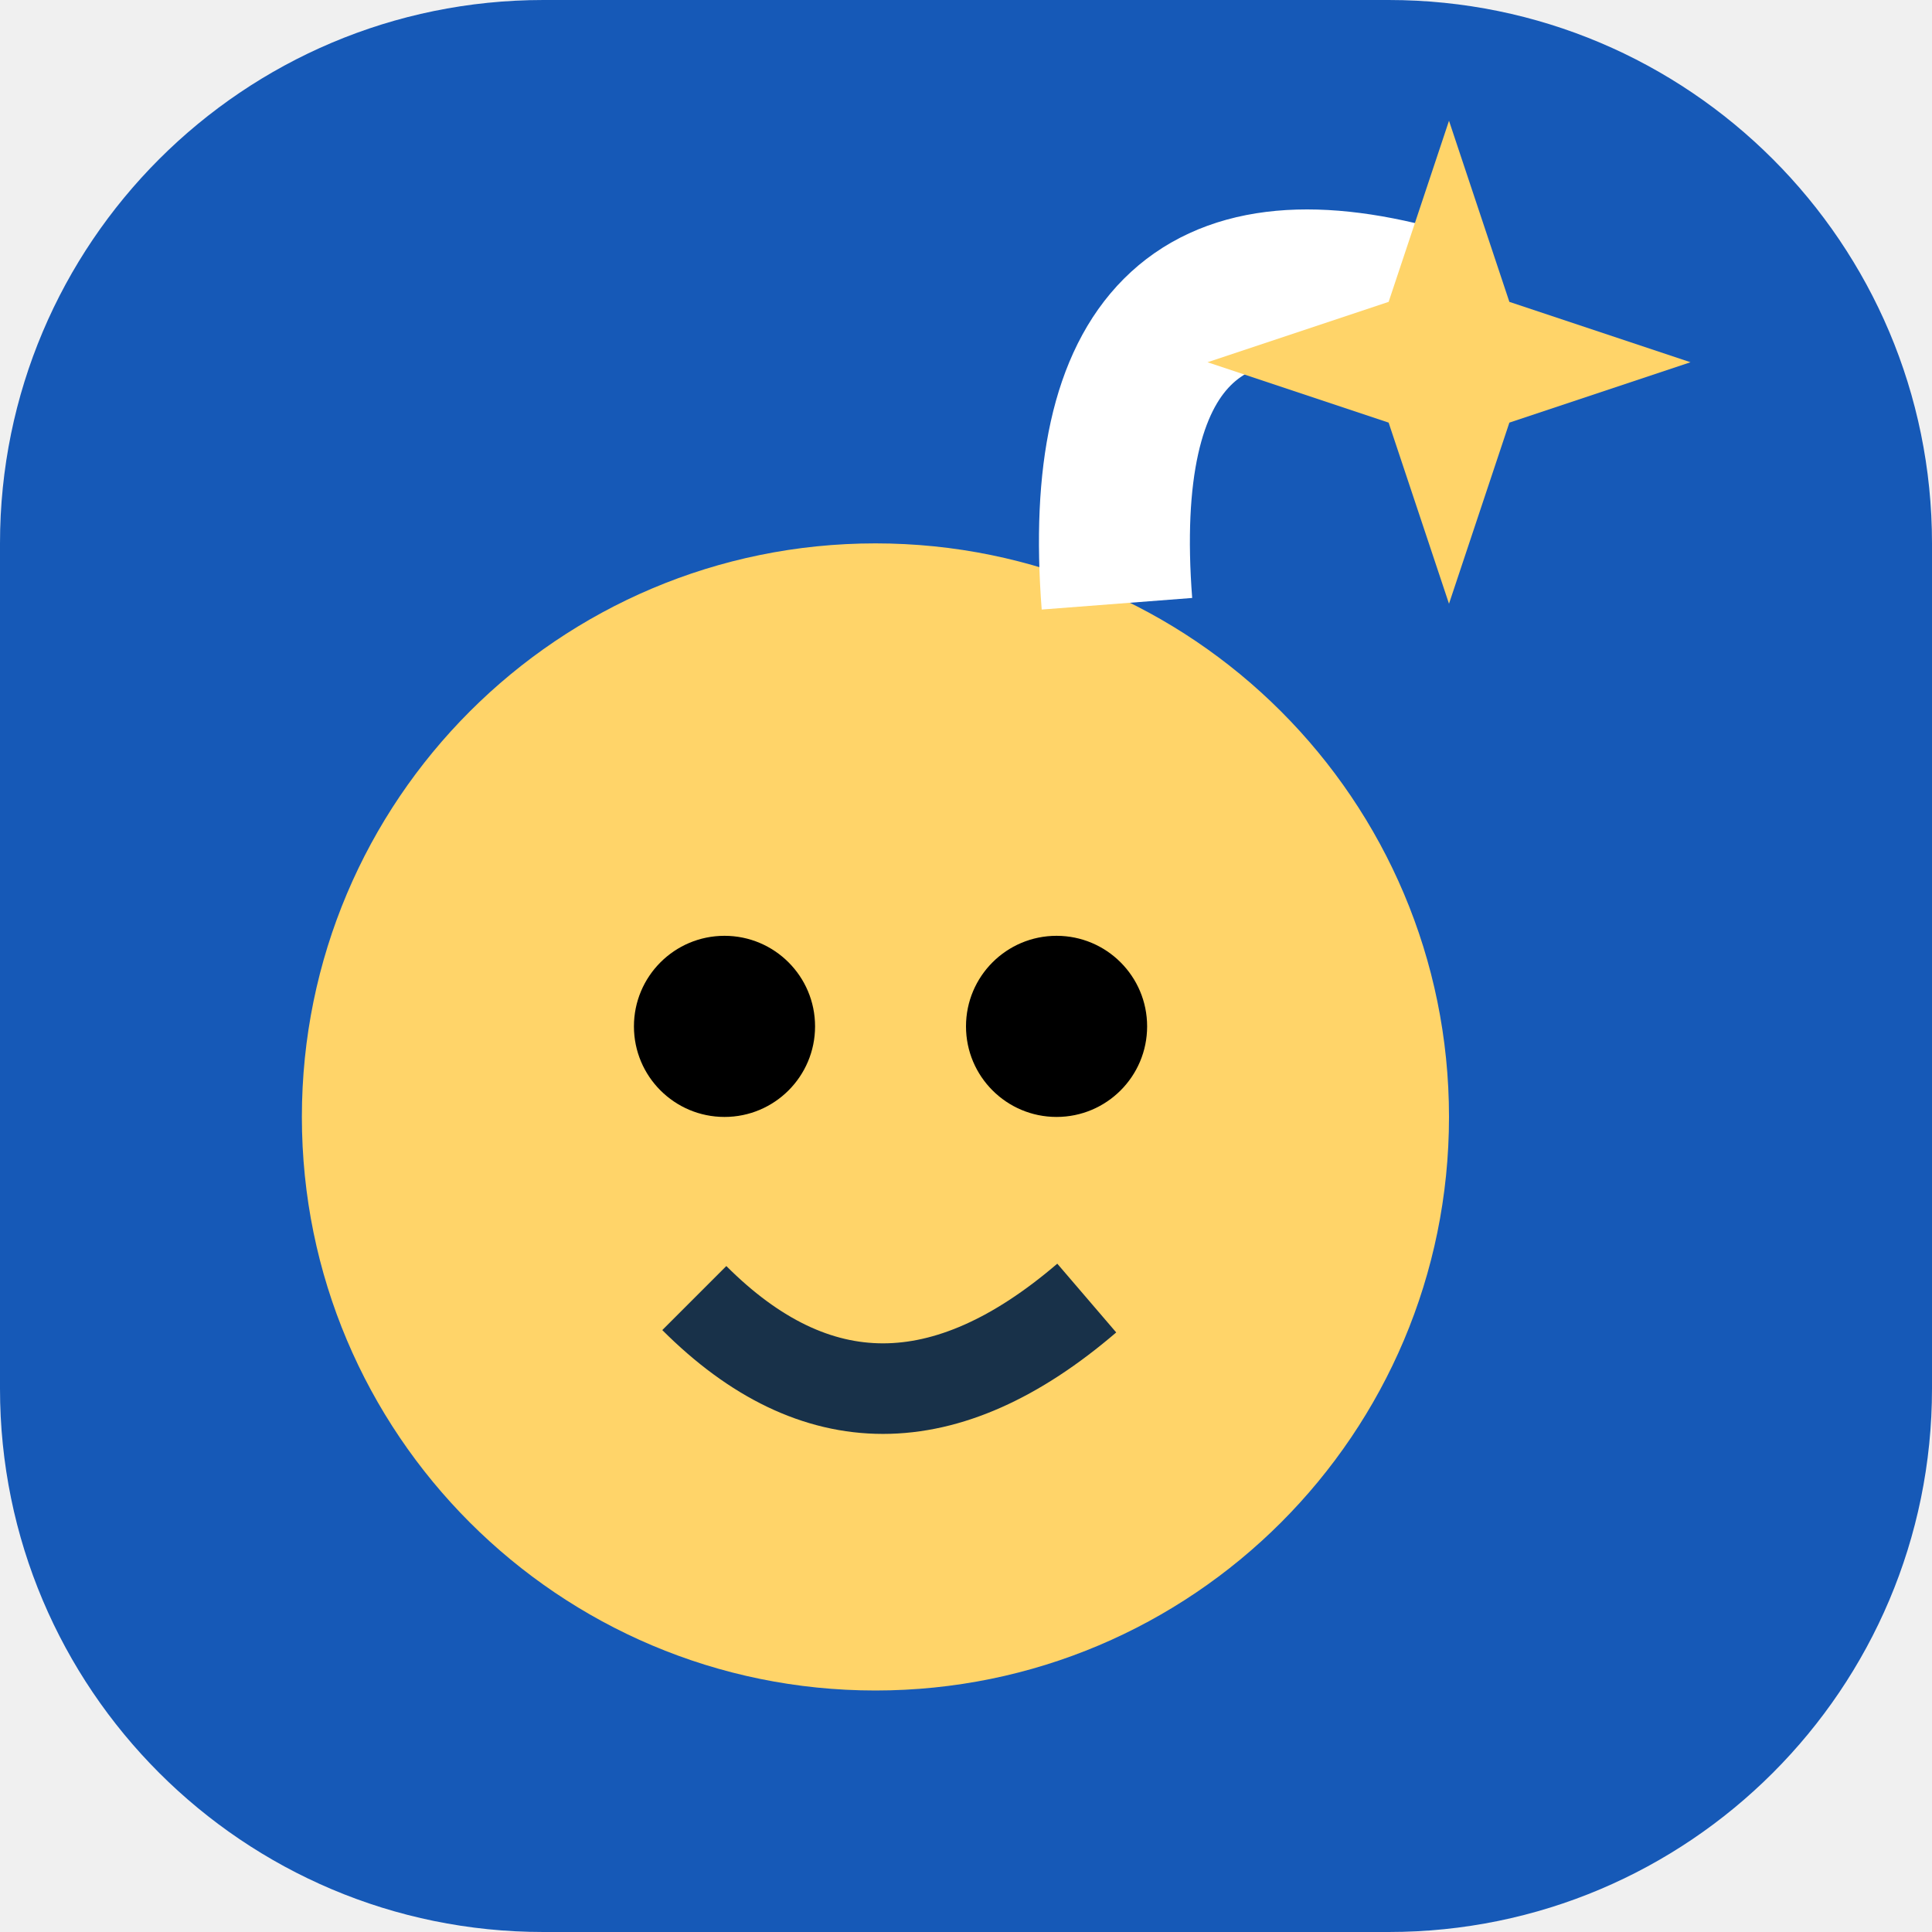
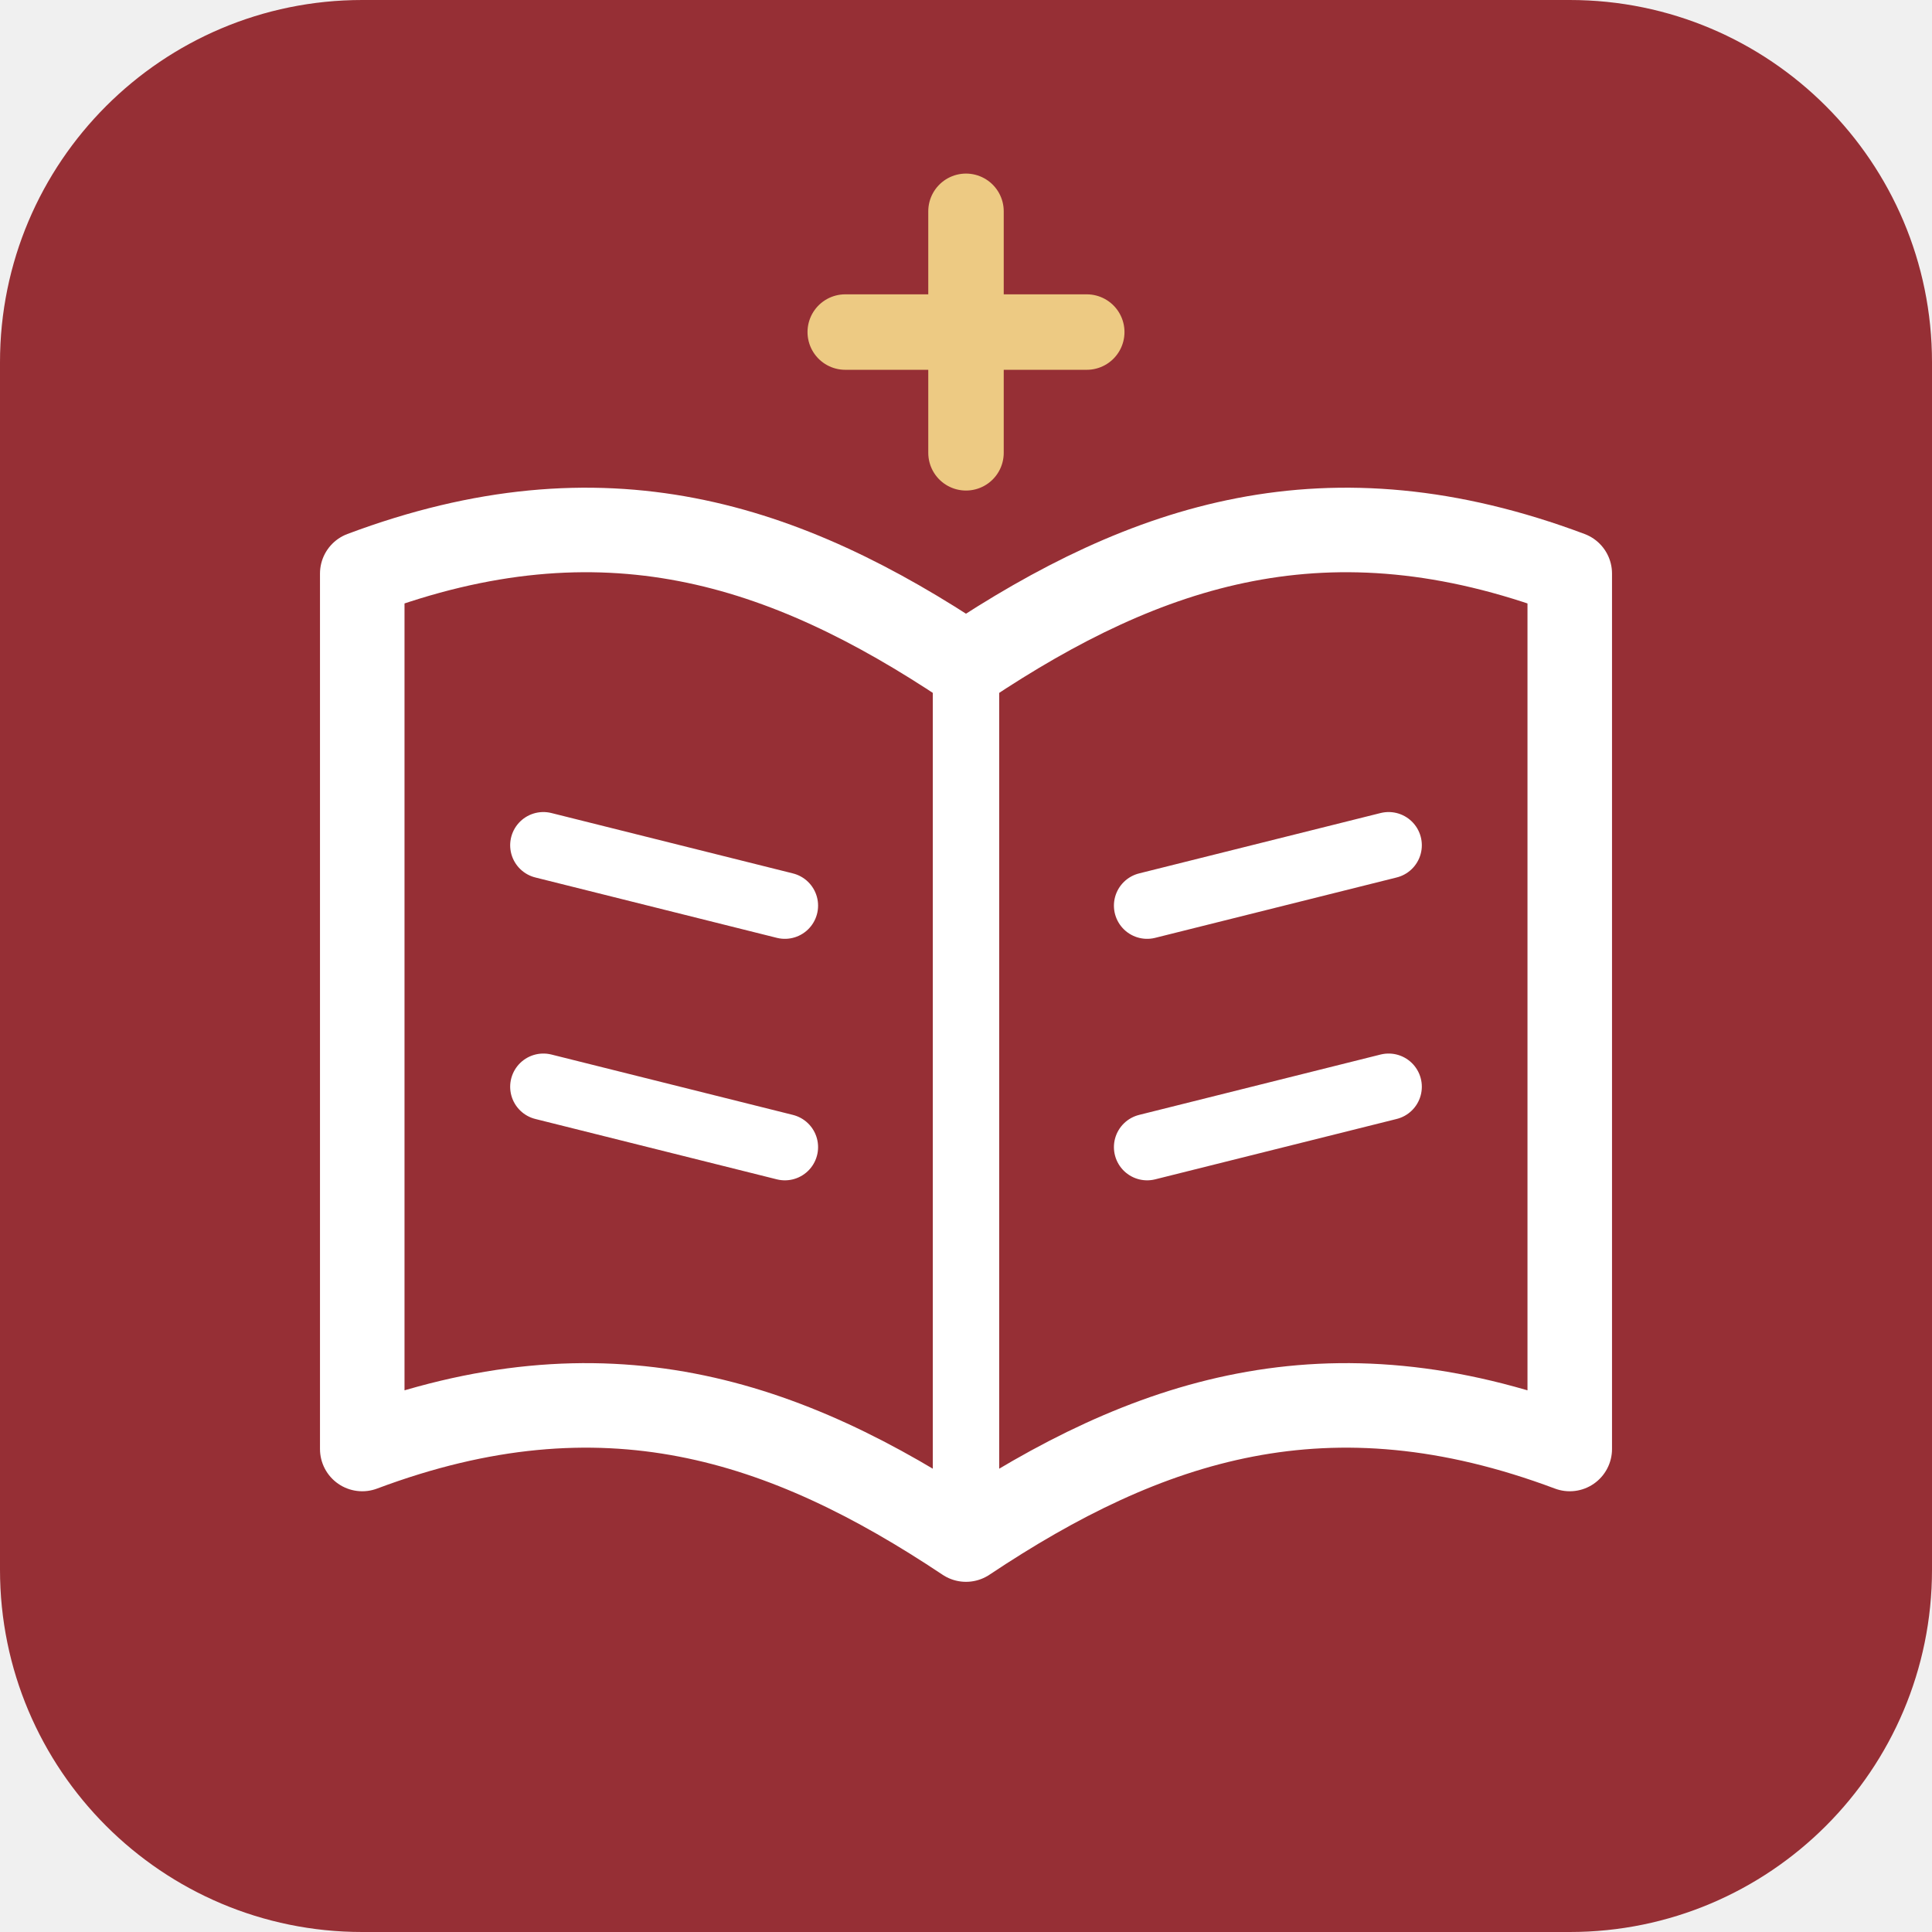
- <svg xmlns="http://www.w3.org/2000/svg" viewBox="0 0 64 64">
-   <rect width="64" height="64" rx="18" fill="#1659b7" />
-   <circle cx="29" cy="37" r="19" fill="#ffd469" />
-   <path d="M37 20q-1-13 10-10" fill="none" stroke="white" stroke-width="5" />
-   <path d="m48 4 2 6 6 2-6 2-2 6-2-6-6-2 6-2z" fill="#ffd469" />
-   <circle cx="24" cy="34" r="3" />
-   <circle cx="35" cy="34" r="3" />
-   <path d="M23 43q6 6 13 0" fill="none" stroke="#183149" stroke-width="3" />
+ <svg xmlns="http://www.w3.org/2000/svg" viewBox="0 0 64 64" fill="none">
+   <rect width="64" height="64" rx="12" fill="#962f35" />
+   <path d="M12 19c8-3 14-1 20 3 6-4 12-6 20-3v29c-8-3-14-1-20 3-6-4-12-6-20-3V19Z" stroke="#fff" stroke-width="2.8" stroke-linejoin="round" />
+   <path d="M32 22v29M18 28l8 2m-8 6 8 2m12-8 8-2m-8 10 8-2" stroke="#fff" stroke-width="2.2" stroke-linecap="round" />
+   <path d="M32 7v8m-4-4h8" stroke="#edca83" stroke-width="2.5" stroke-linecap="round" />
</svg>
